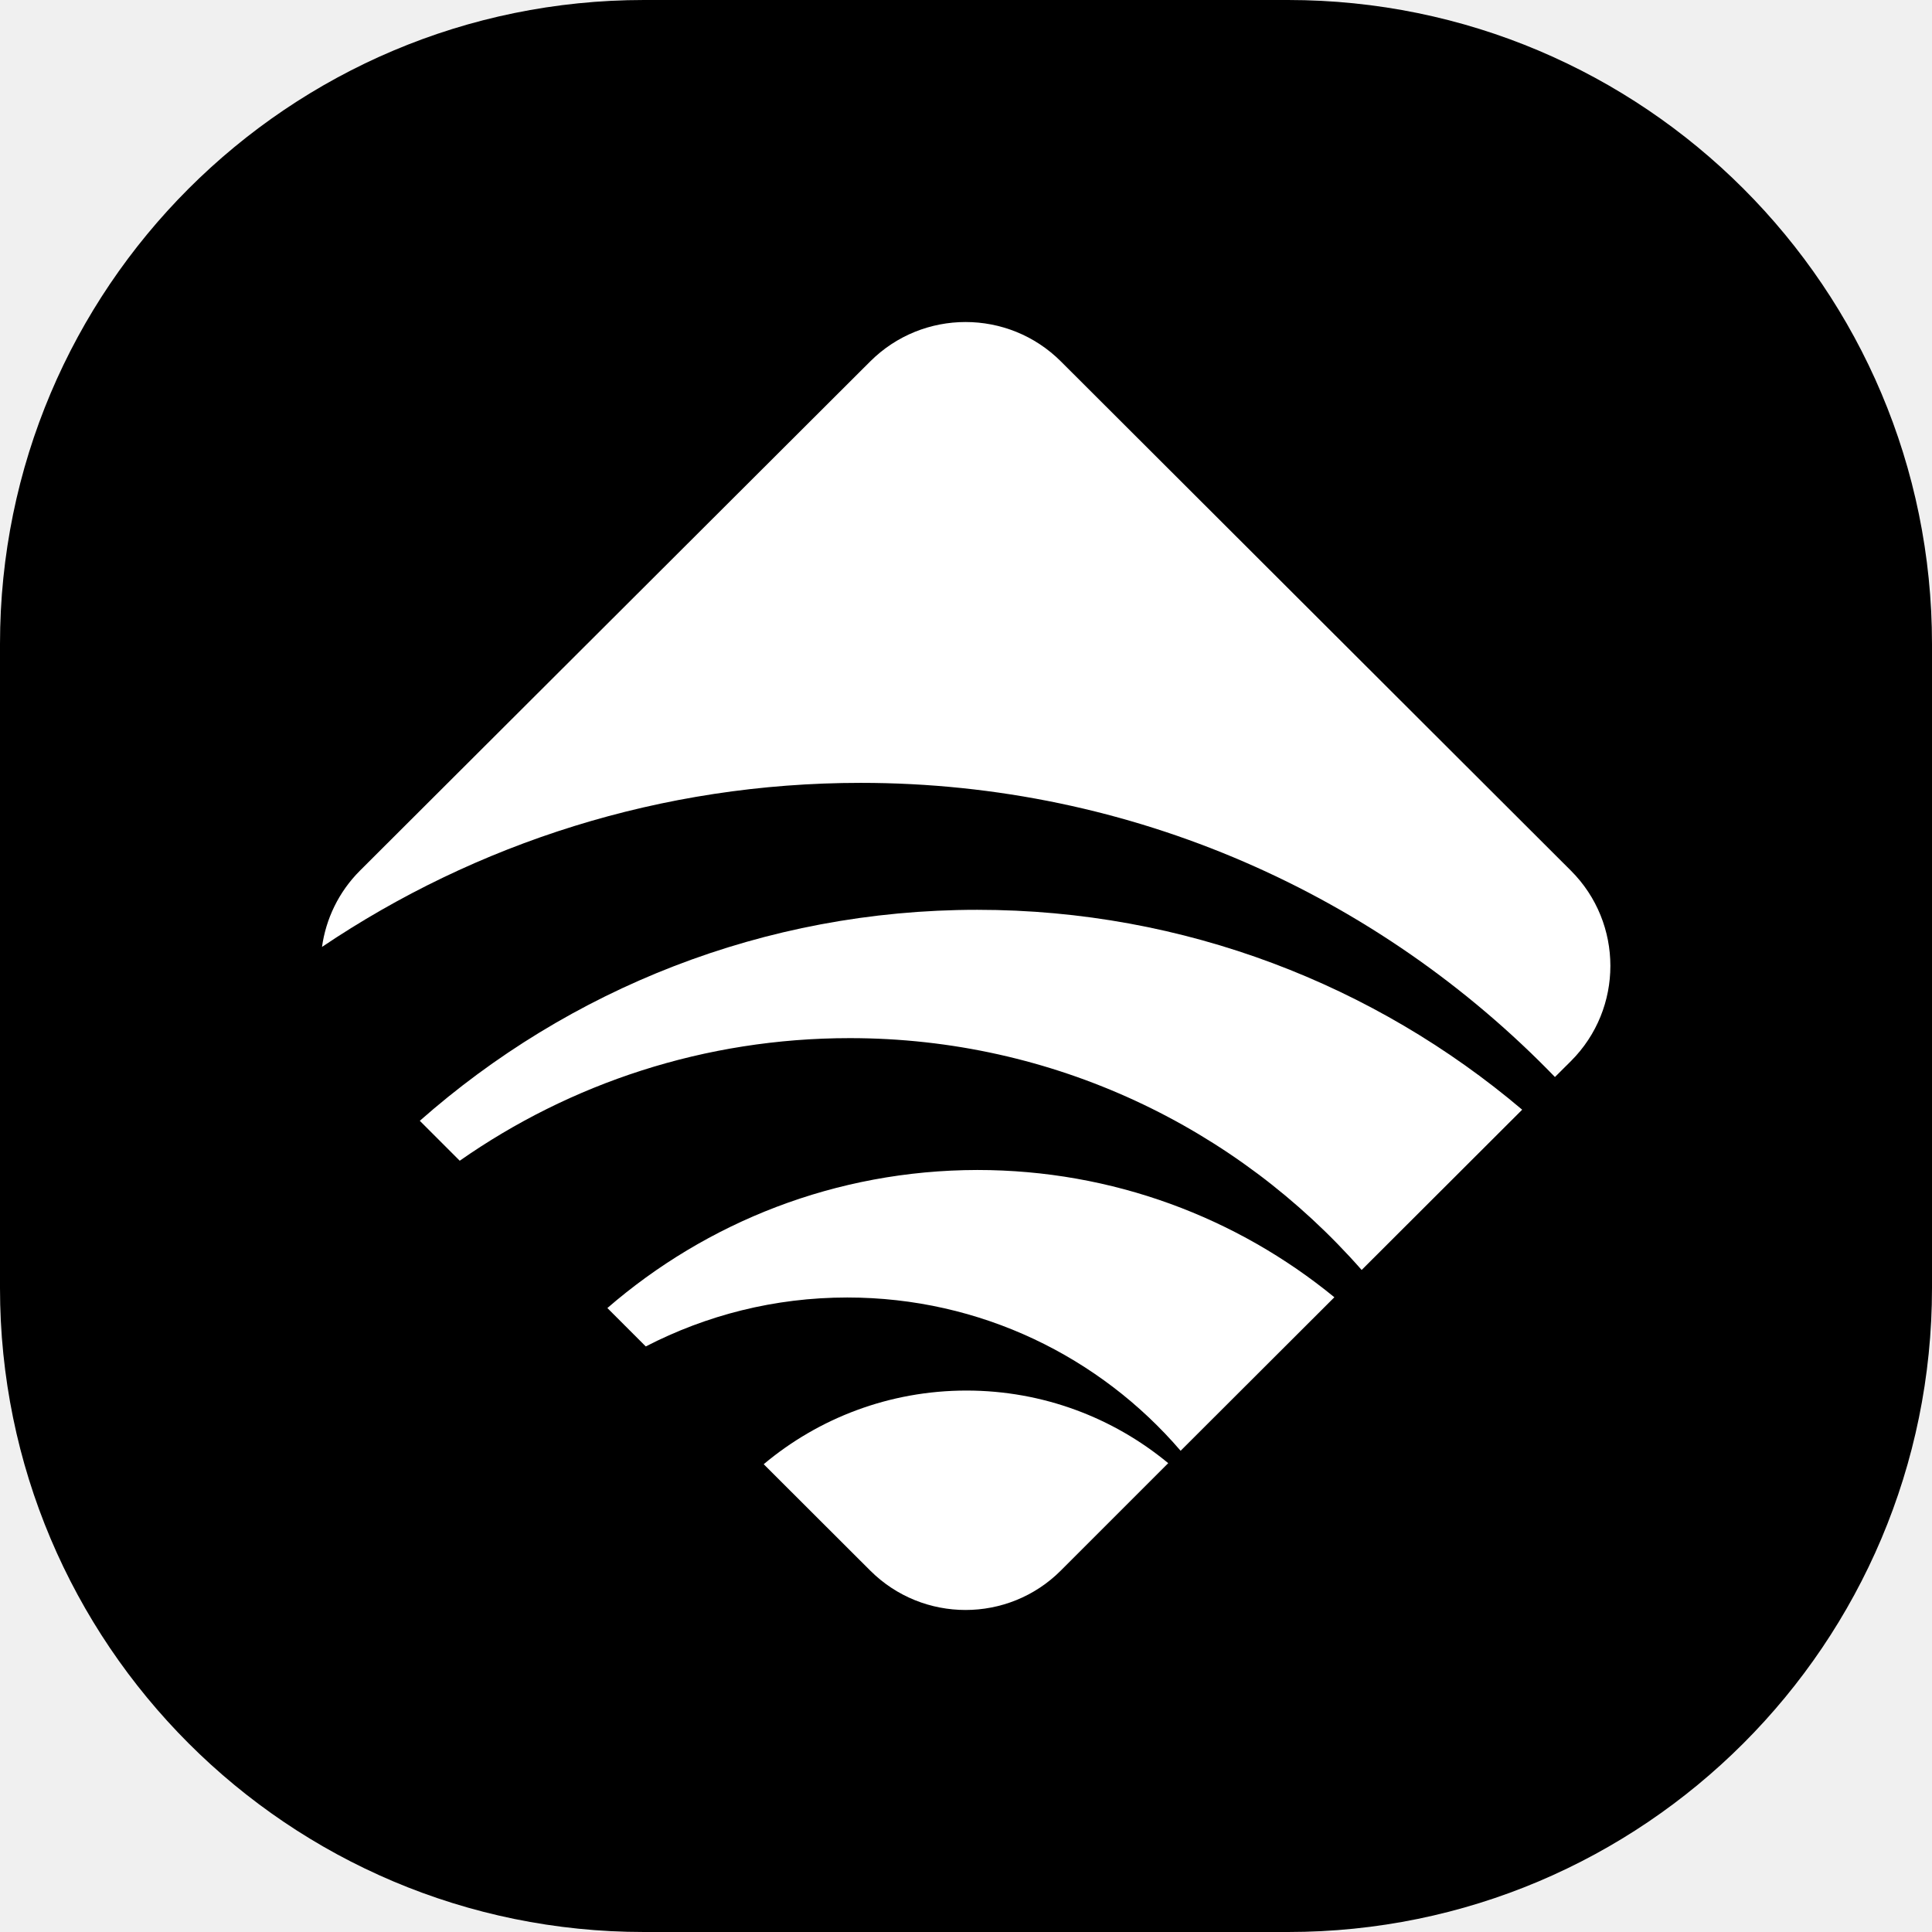
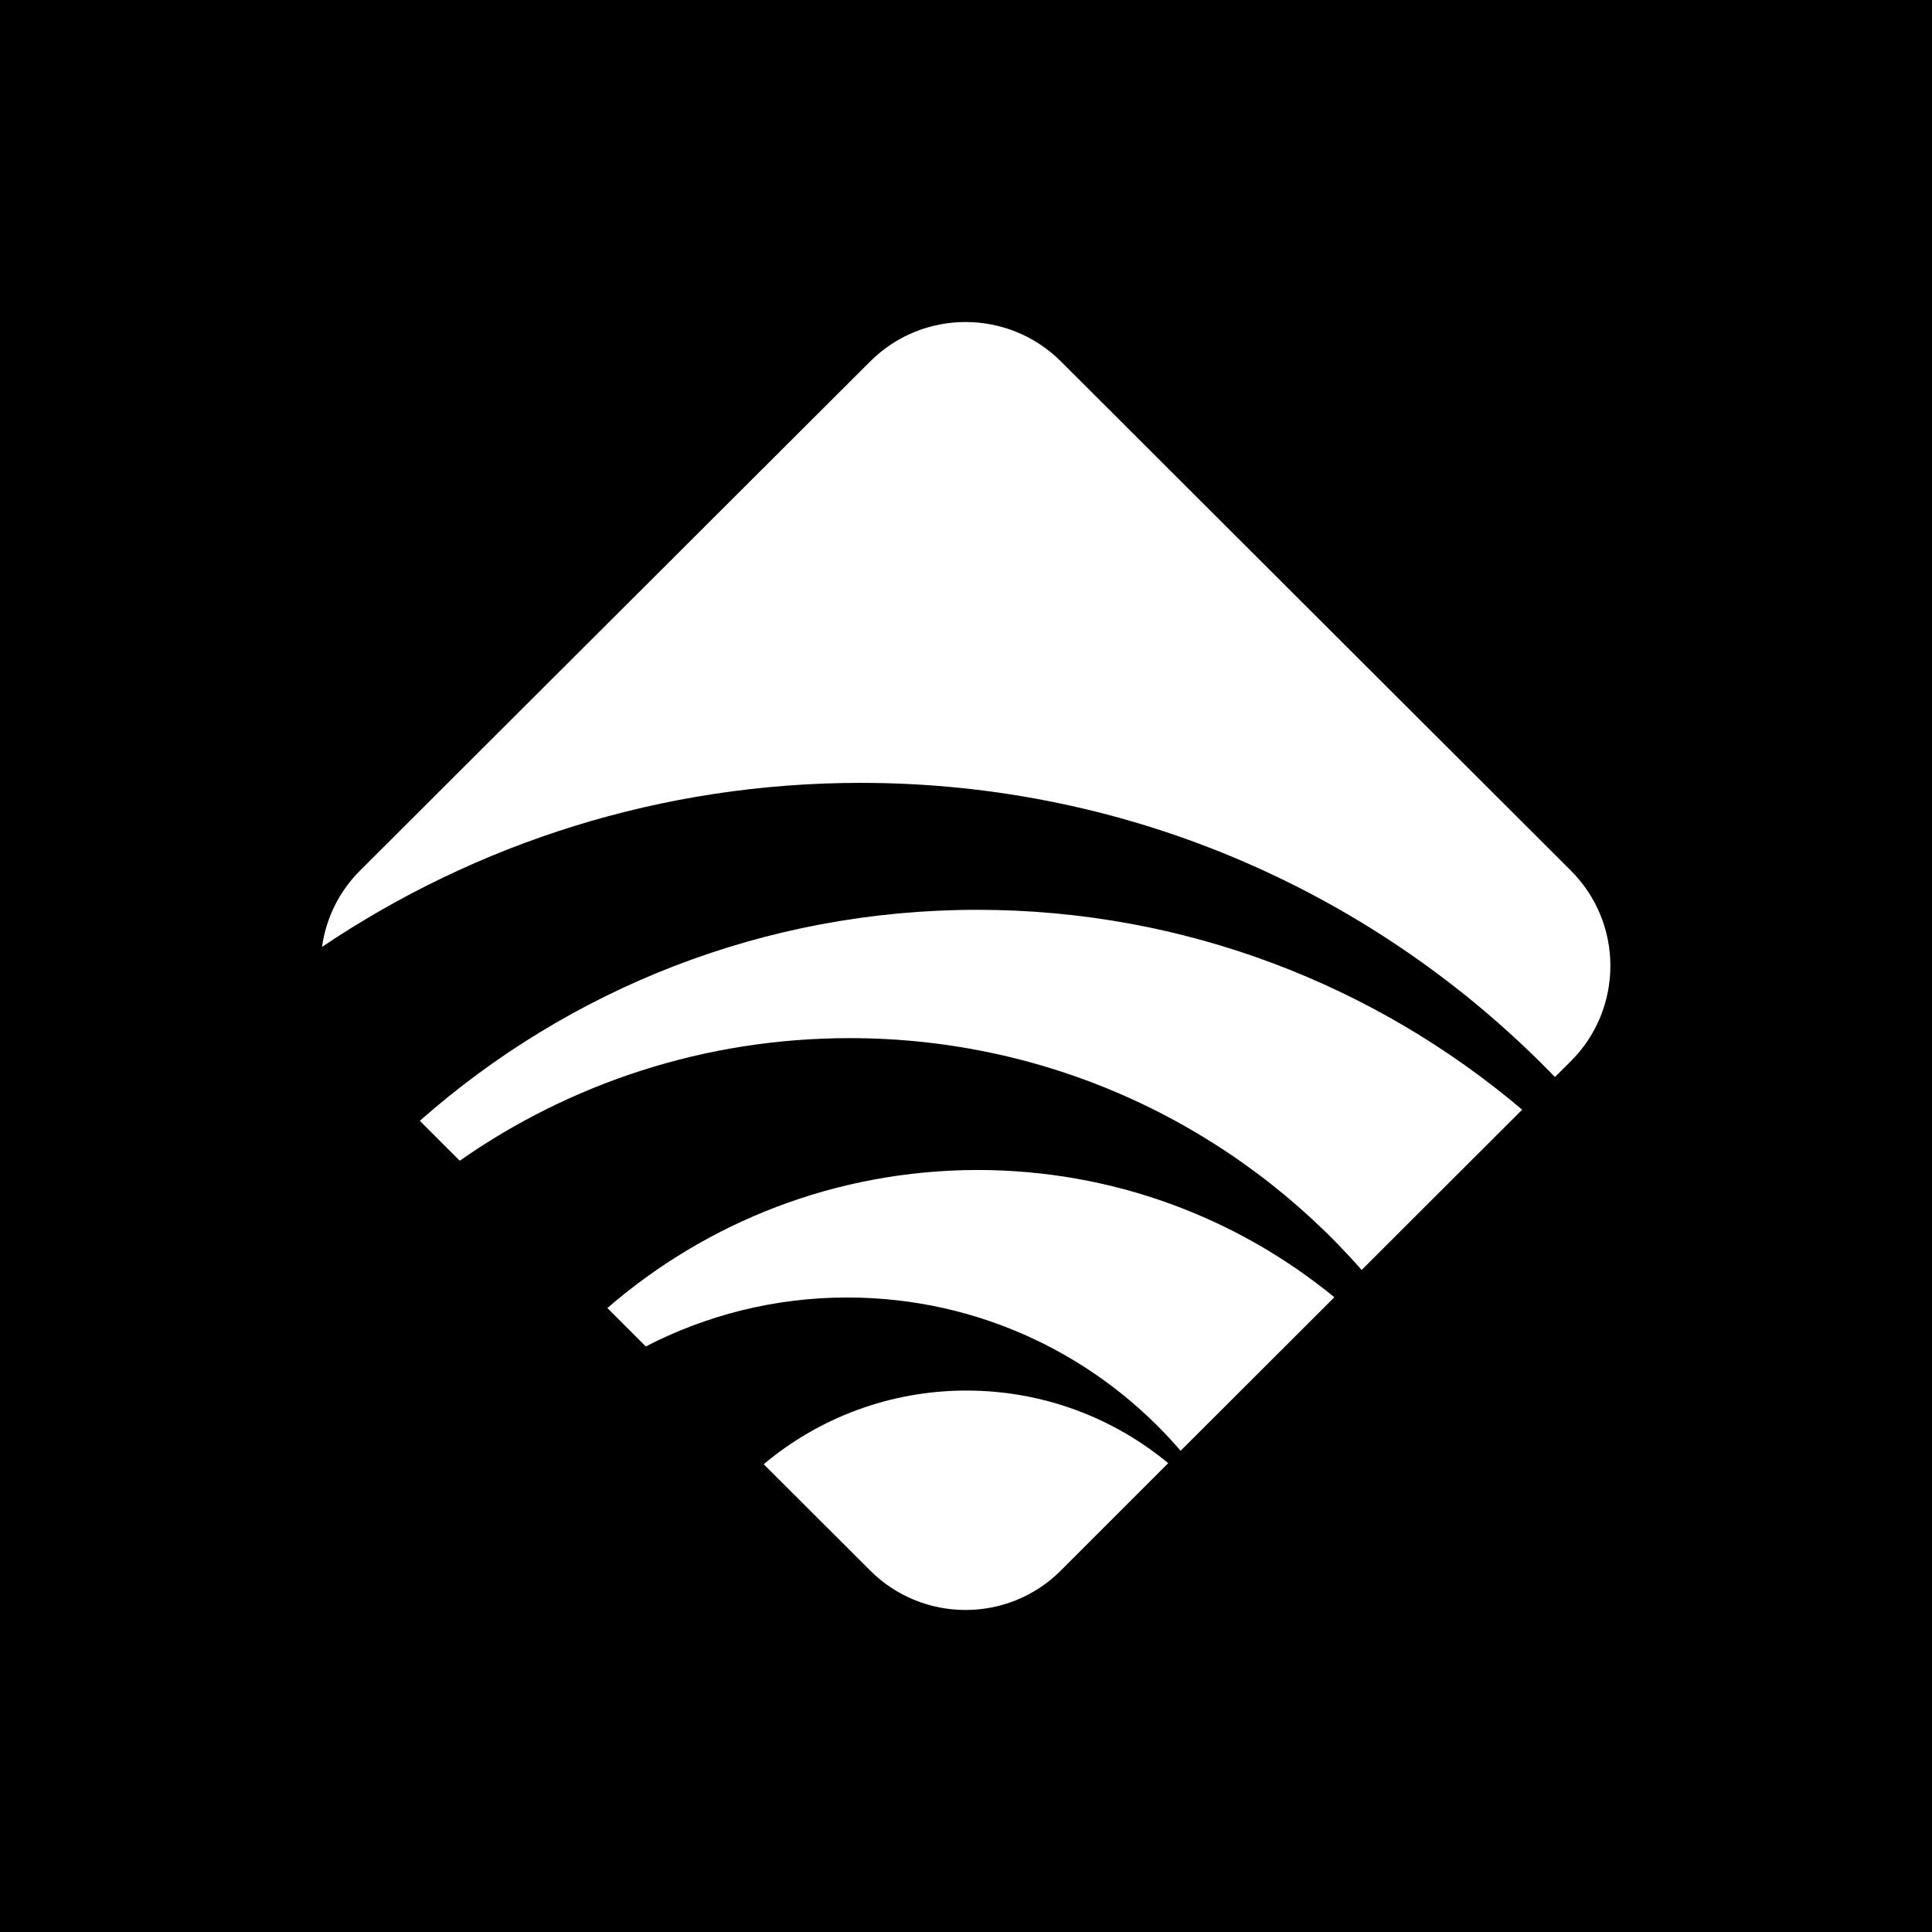
<svg xmlns="http://www.w3.org/2000/svg" viewBox="0 0 24 24" fill="none">
-   <path d="M0 8C0 3.582 3.582 0 8 0H16C20.418 0 24 3.582 24 8V16C24 20.418 20.418 24 16 24H8C3.582 24 0 20.418 0 16V8Z" fill="black" />
+   <rect width="24" height="24" fill="black" />
  <path d="M7.545 16.249L8.022 16.726C8.772 16.339 9.621 16.118 10.525 16.118C12.182 16.118 13.666 16.857 14.666 18.022L16.576 16.115C15.368 15.126 13.823 14.534 12.14 14.534C10.381 14.537 8.775 15.184 7.545 16.249Z" fill="white" />
  <path d="M9.487 18.189L10.81 19.51C11.464 20.163 12.525 20.163 13.178 19.51L14.512 18.176C13.832 17.613 12.957 17.274 12.006 17.274C11.047 17.274 10.166 17.619 9.487 18.189Z" fill="white" />
  <path d="M10.692 9.725C14.079 9.725 17.137 11.126 19.316 13.379L19.515 13.181C20.168 12.528 20.168 11.469 19.515 10.816L13.179 4.49C12.525 3.837 11.464 3.837 10.81 4.49L4.471 10.816C4.205 11.082 4.048 11.418 4 11.763C5.91 10.477 8.214 9.725 10.692 9.725Z" fill="white" />
  <path d="M12.14 11.302C9.483 11.302 7.061 12.294 5.215 13.923L5.711 14.419C7.083 13.459 8.753 12.896 10.557 12.896C13.092 12.896 15.367 14.013 16.915 15.776L18.909 13.785C17.085 12.24 14.72 11.302 12.14 11.302Z" fill="white" />
</svg>
